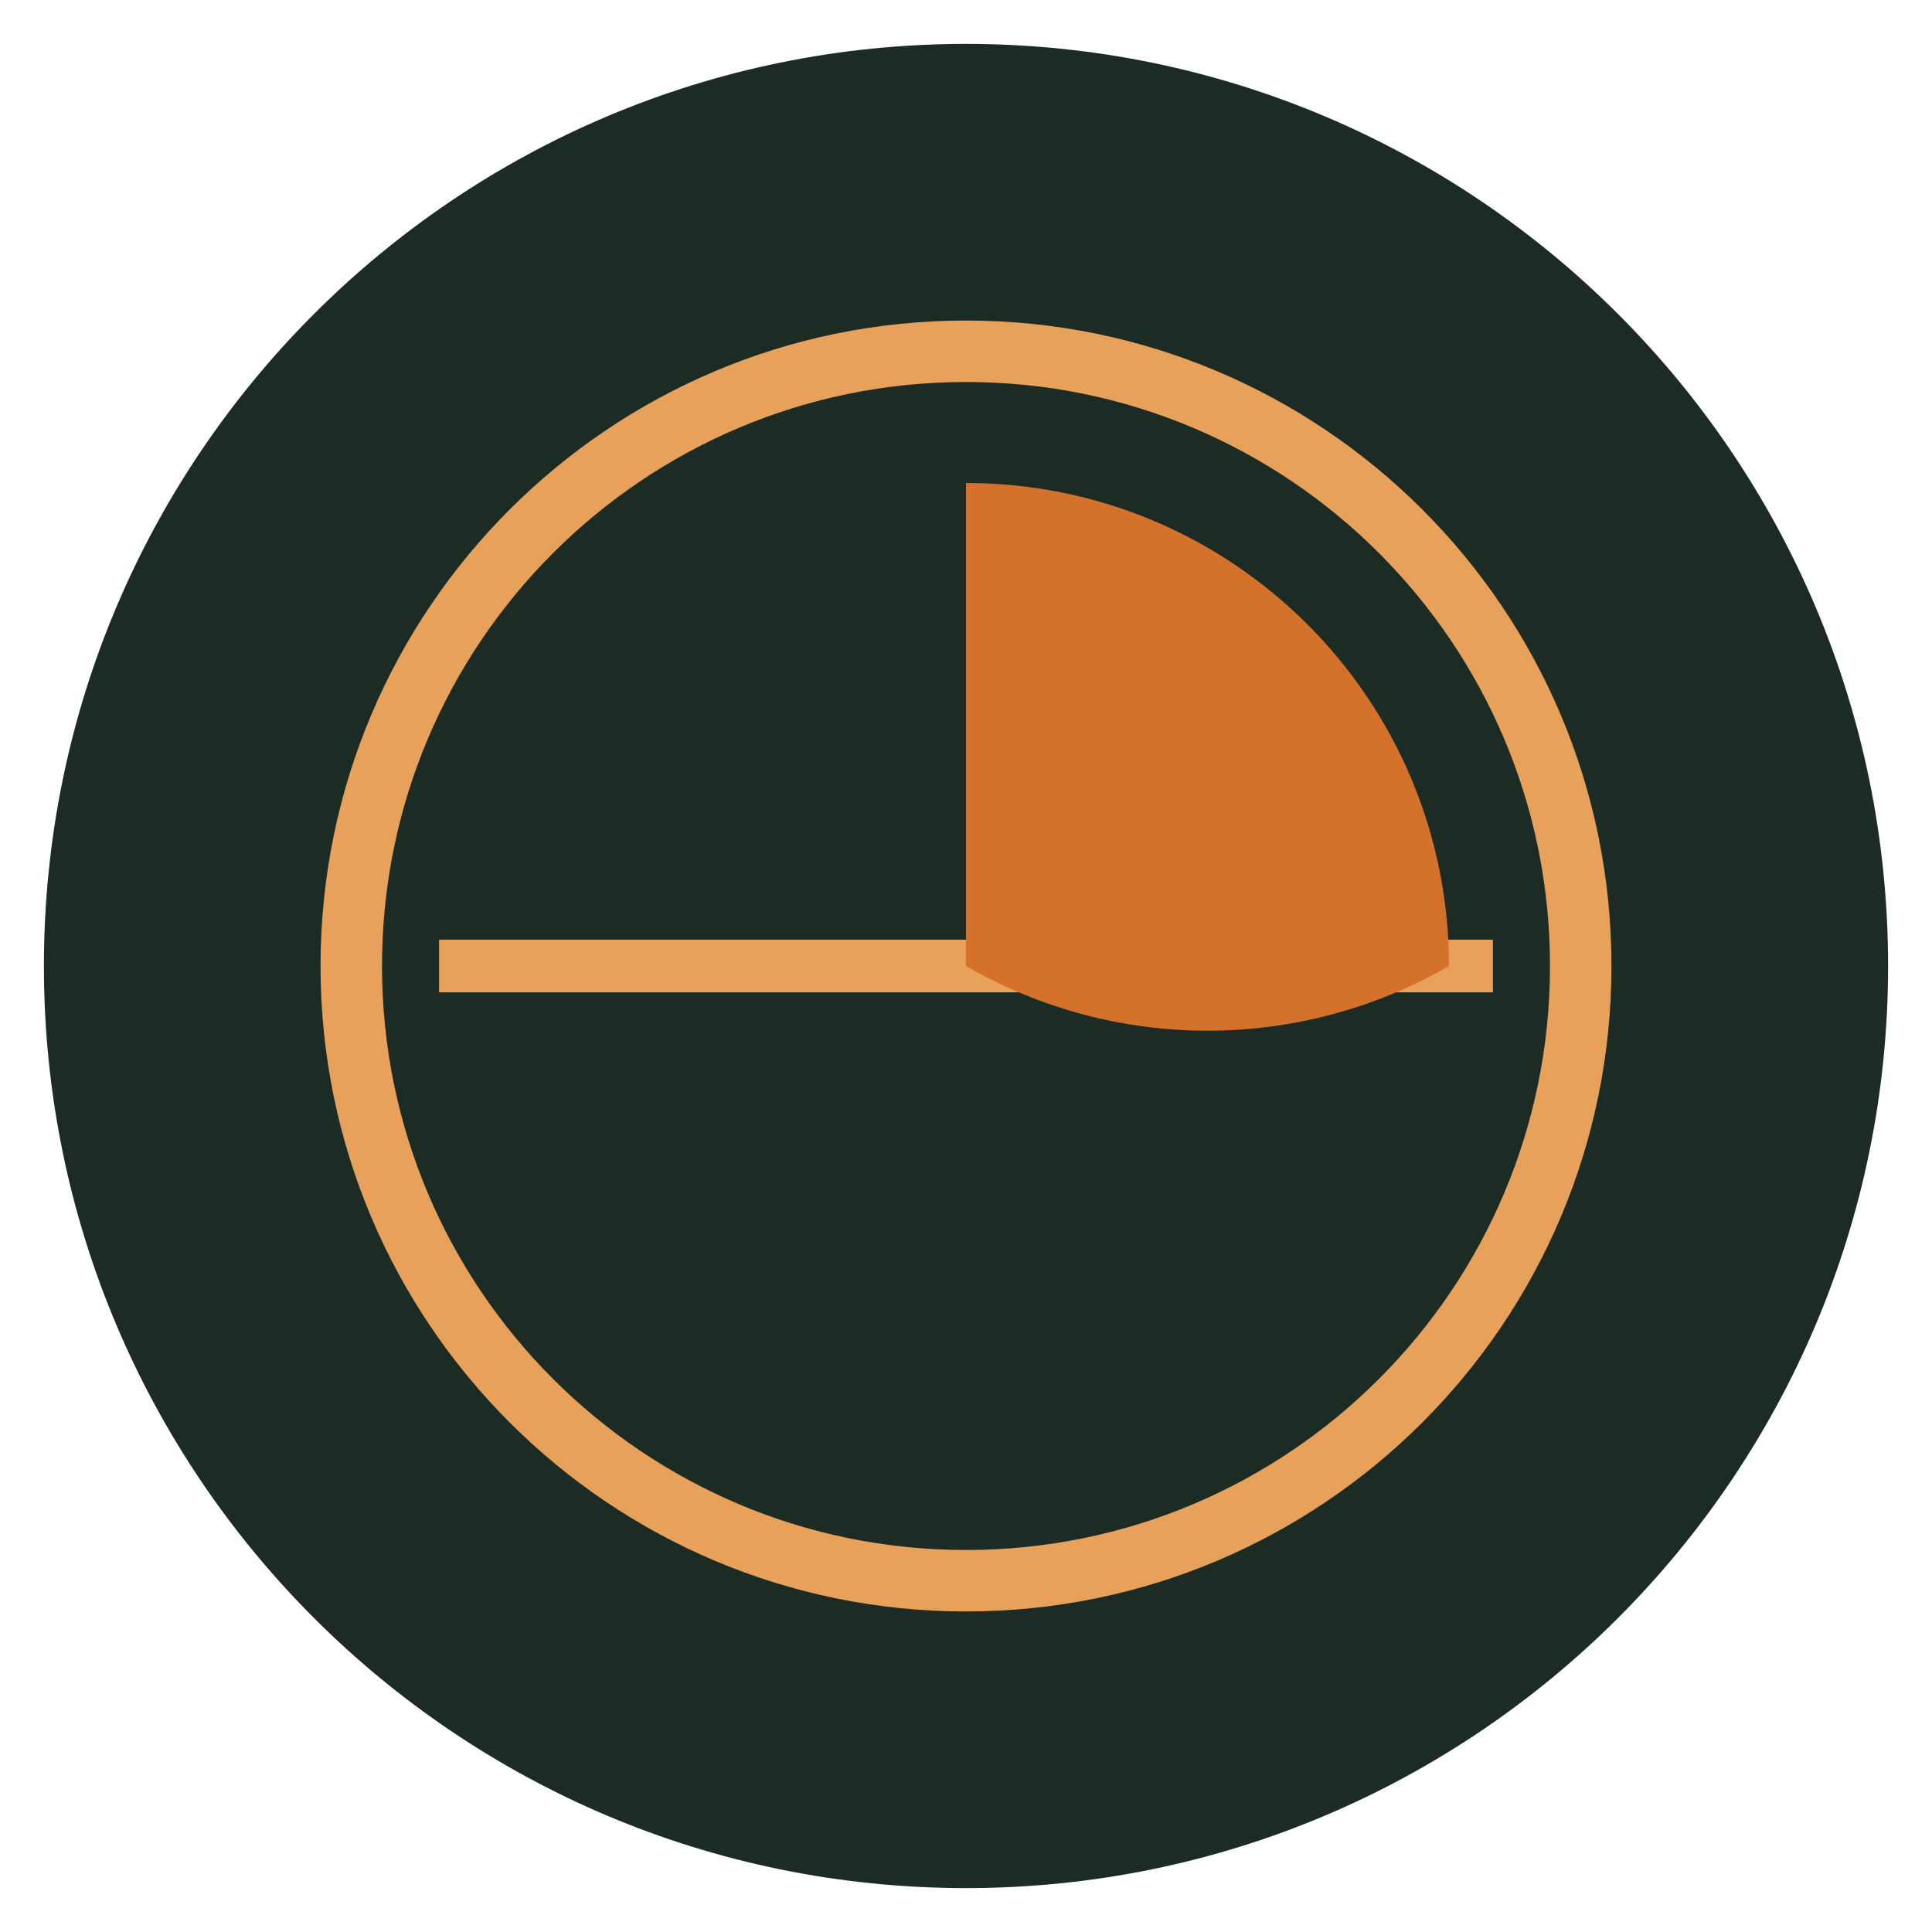
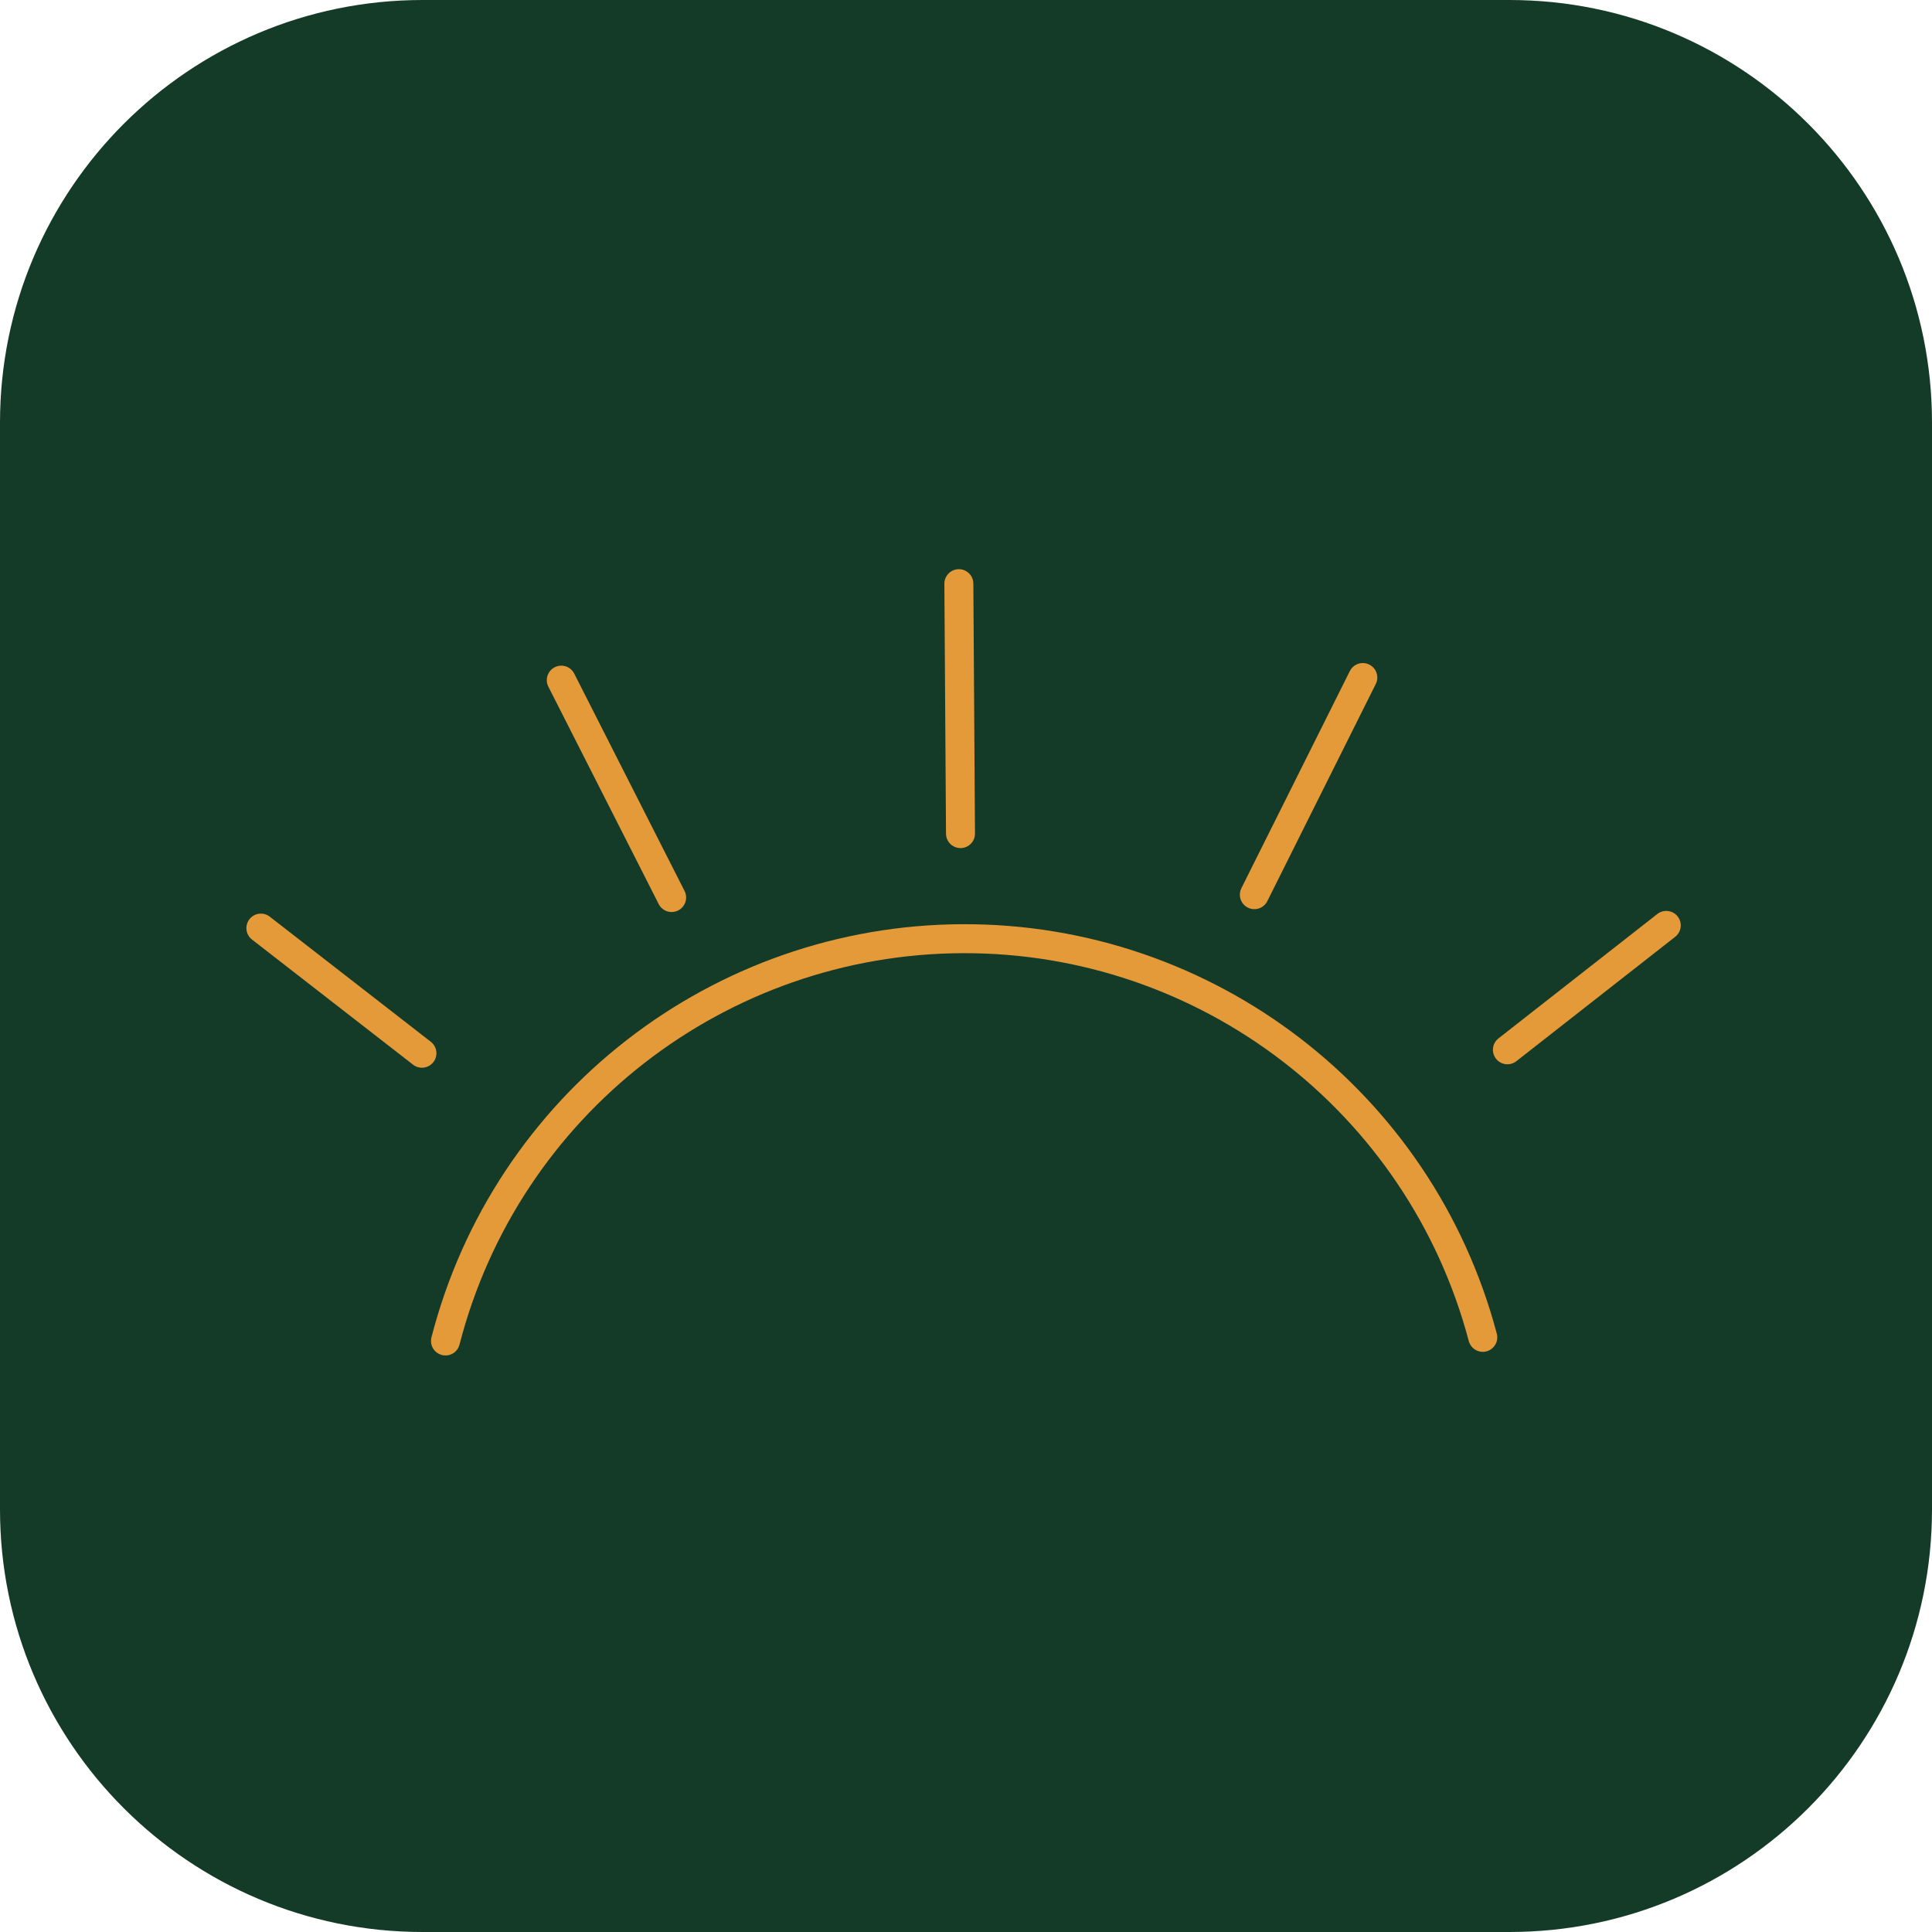
- <svg xmlns="http://www.w3.org/2000/svg" viewBox="0 0 44 44">
-   <circle cx="22" cy="22" r="21" fill="#1c2b24" />
-   <path d="M22 8a14 14 0 0 1 0 28 14 14 0 0 1 0-28z" fill="none" stroke="#e8a15a" stroke-width="1.4" />
-   <path d="M10 22h24" stroke="#e8a15a" stroke-width="1.2" />
-   <path d="M22 22a11 11 0 0 0 11 0 11 11 0 0 0-11-11z" fill="#d4712a" />
+ <svg xmlns="http://www.w3.org/2000/svg" viewBox="0 0 32 32" role="img" aria-label="Intelec Energy Solutions">
+   <rect width="32" height="32" rx="7" fill="#143B28" />
+   <g transform="translate(4.000 9.310) scale(0.06) translate(-16.00 -16.00)" stroke="#E49A39" stroke-width="8.0" stroke-linecap="round" fill="none">
+     <path d="M 72.31 231.01 A 147.99 147.99 0 0 1 358.66 230.01" />
+     <line x1="21.35" y1="117.04" x2="65.81" y2="151.58" />
+     <line x1="104.28" y1="48.59" x2="134.74" y2="108.60" />
+     <line x1="214.03" y1="21.96" x2="214.48" y2="90.95" />
+     <line x1="325.54" y1="47.87" x2="295.60" y2="107.81" />
+     <line x1="409.31" y1="116.29" x2="365.46" y2="150.63" />
+   </g>
</svg>
